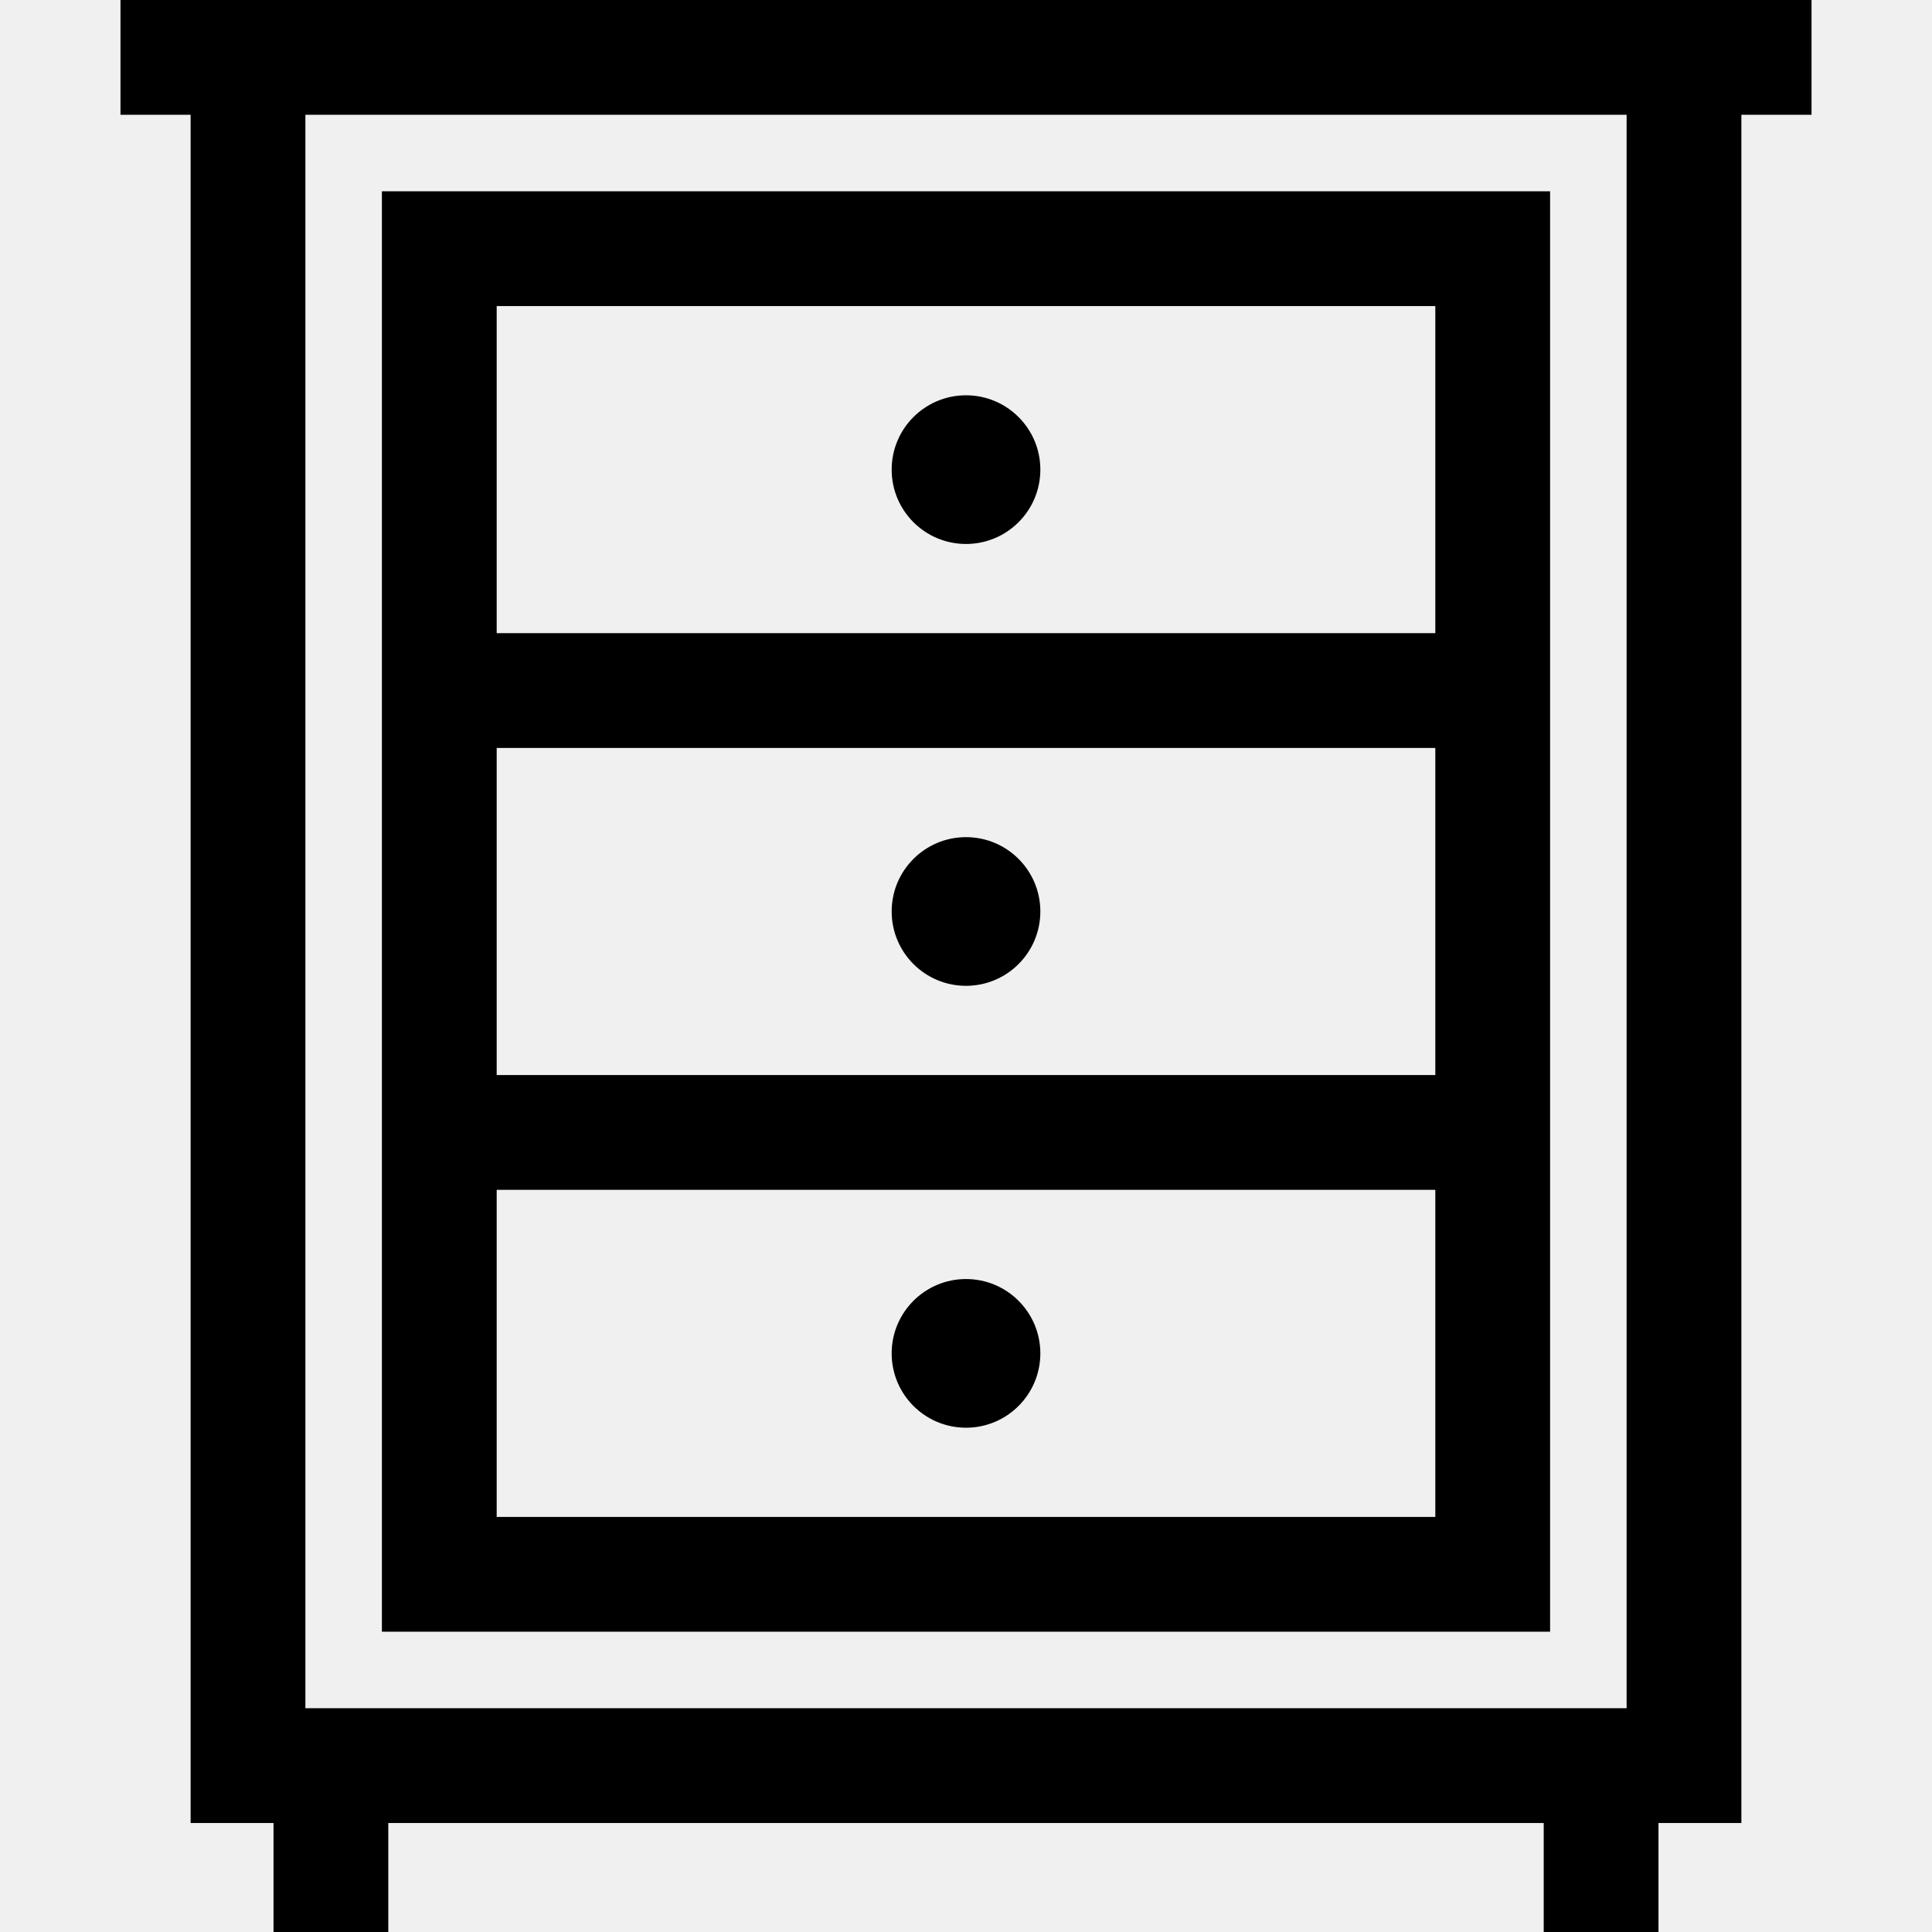
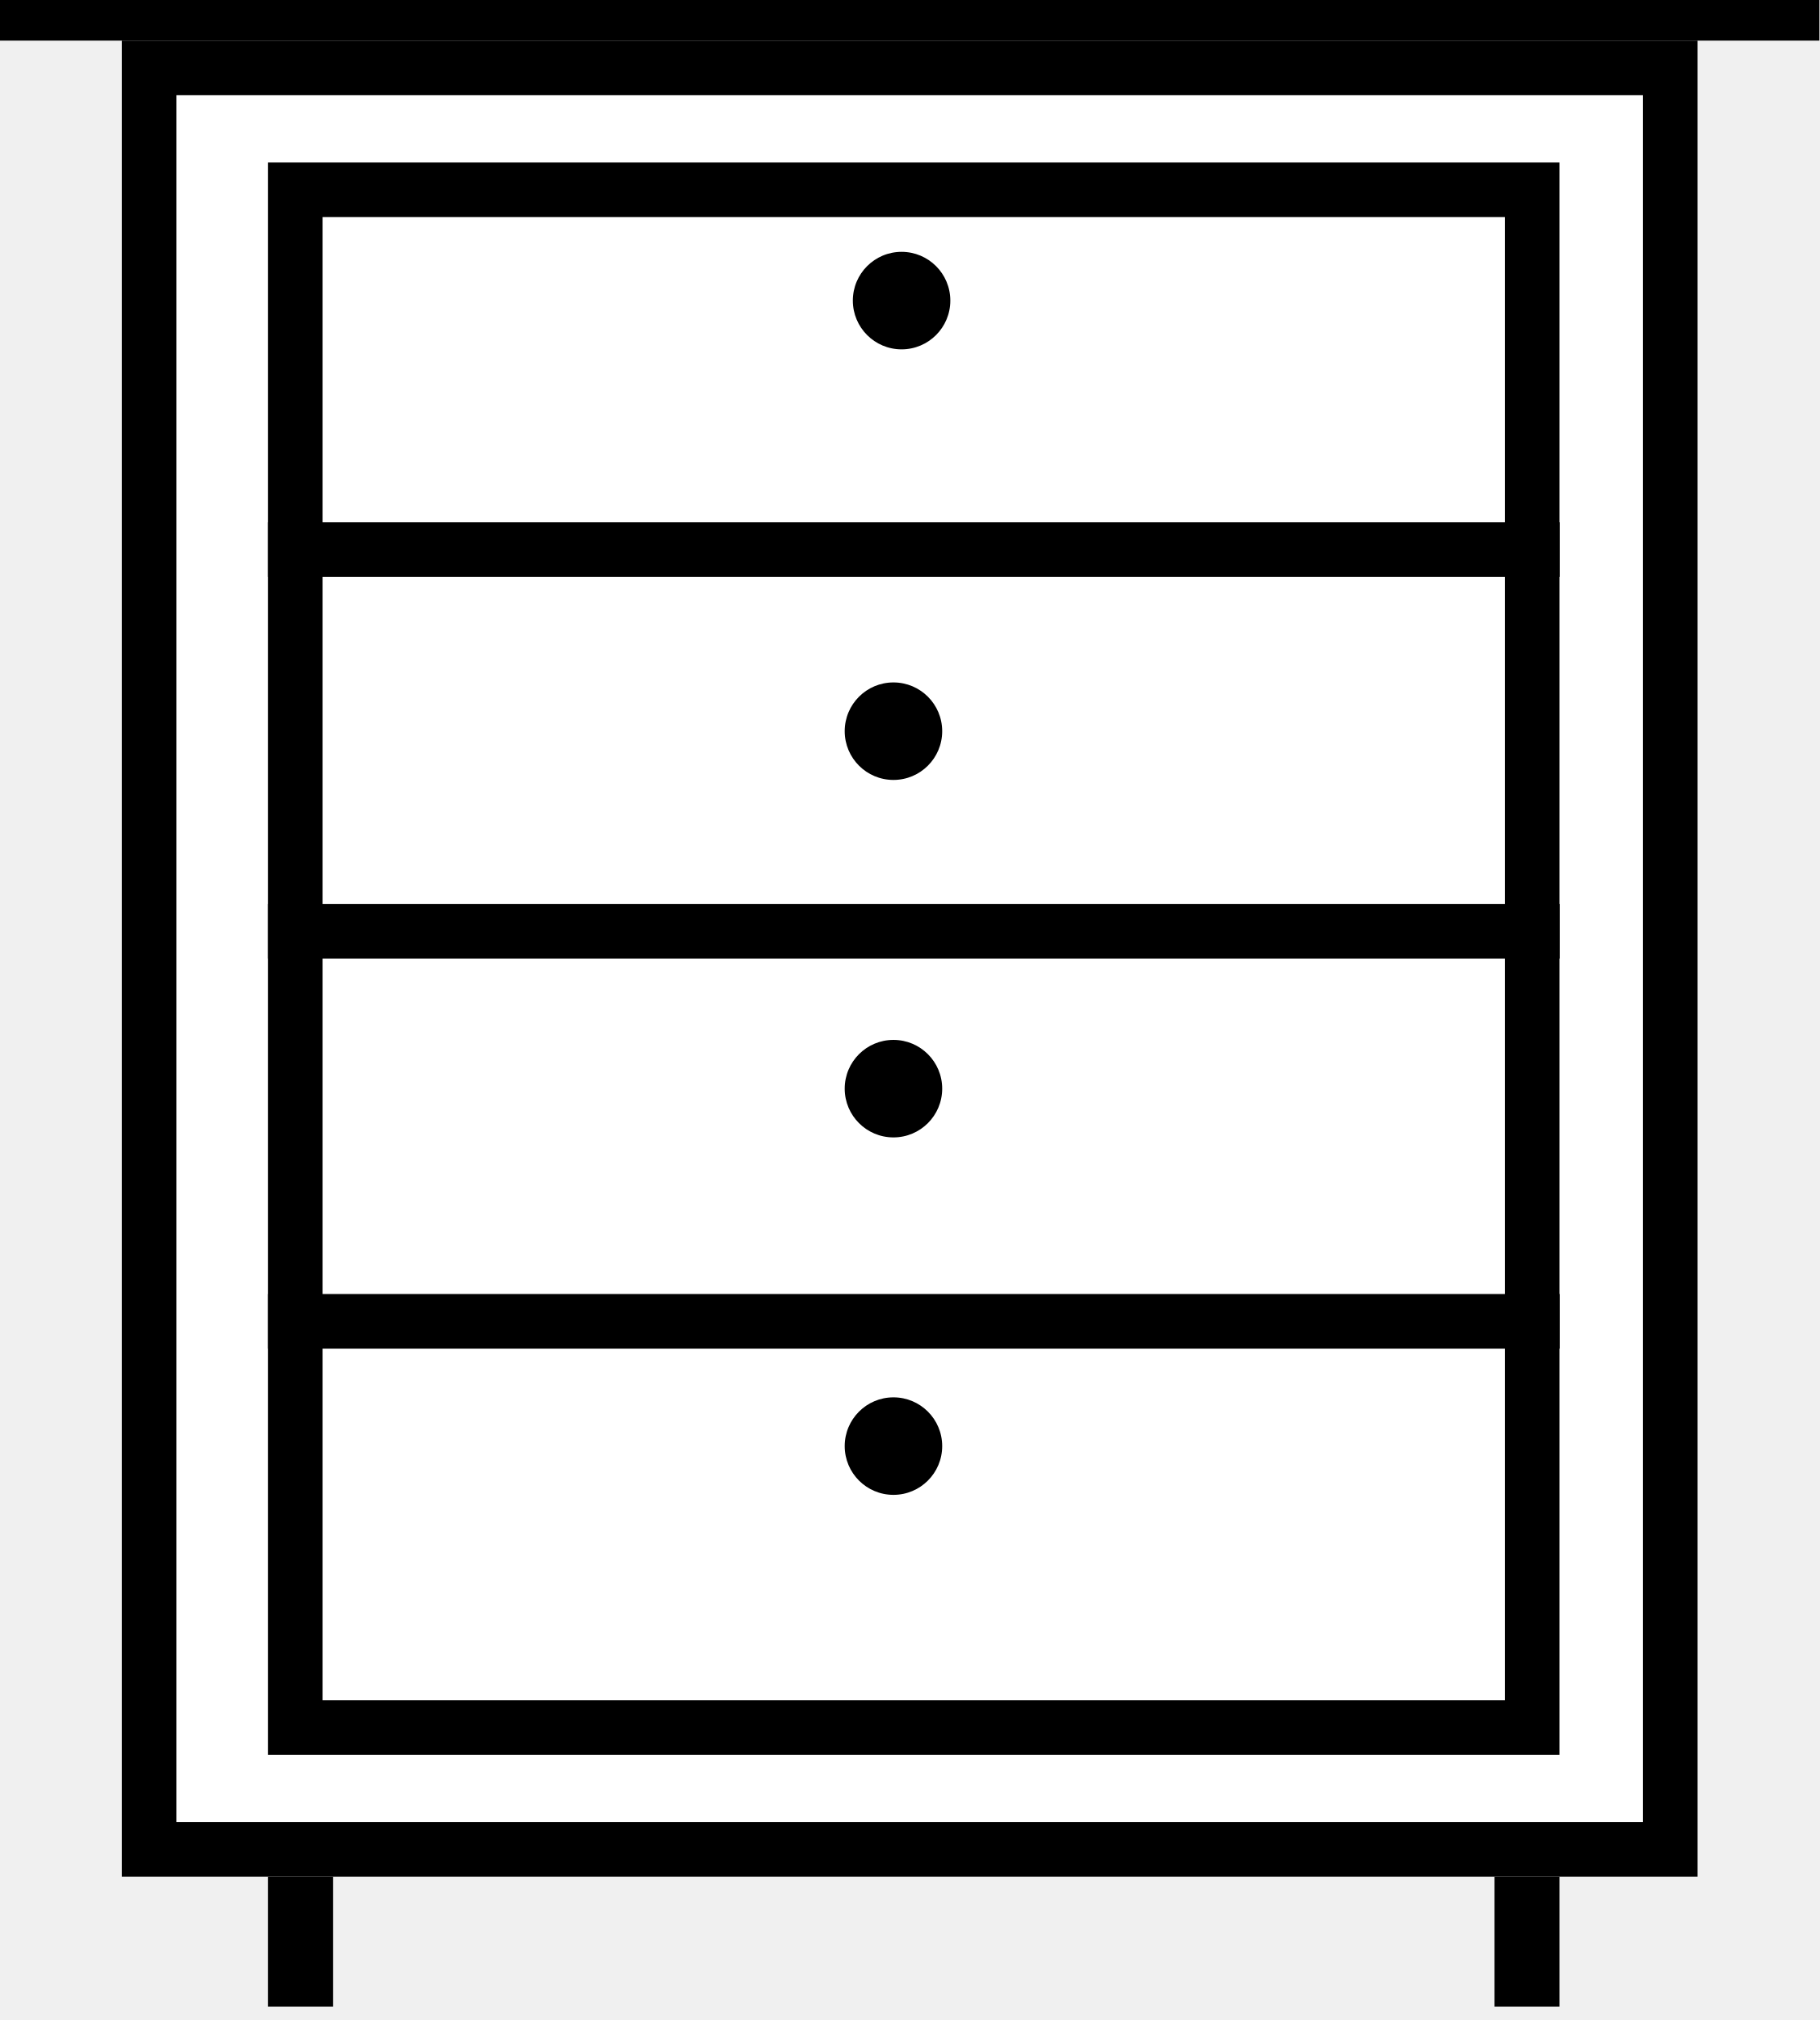
- <svg xmlns="http://www.w3.org/2000/svg" version="1.1" id="Layer_1" x="0px" y="0px" viewBox="0 0 512 512" style="enable-background:new 0 0 512 512;" xml:space="preserve">
-   <g>
-     <g>
-       <path d="M461.485,0H50.515H31.927v30.417h18.588v452.698h21.968V512H102.9v-28.885H409.1V512h30.417v-28.885h21.968V30.417h18.588    V0H461.485z M431.068,452.698H80.932V30.417h350.136V452.698z" />
-     </g>
-   </g>
-   <g>
-     <g>
-       <path d="M101.21,50.695v117.102v30.417V284.9v30.417V432.42h309.58V315.318V284.9v-86.686v-30.417V50.695H101.21z     M380.373,402.002H131.627v-86.685h248.745V402.002z M380.373,284.9H131.627v-86.686h248.745V284.9z M380.373,167.797H131.627    V81.112h248.745V167.797z" />
-     </g>
-   </g>
-   <g>
-     <g>
-       <circle cx="256.001" cy="124.457" r="19.701" />
-     </g>
-   </g>
-   <g>
-     <g>
-       <circle cx="256.001" cy="241.553" r="19.701" />
-     </g>
-   </g>
-   <g>
-     <g>
-       <circle cx="256.001" cy="358.659" r="19.701" />
-     </g>
-   </g>
-   <g>
- </g>
-   <g>
- </g>
-   <g>
- </g>
-   <g>
- </g>
-   <g>
- </g>
-   <g>
- </g>
-   <g>
- </g>
-   <g>
- </g>
-   <g>
- </g>
-   <g>
- </g>
-   <g>
- </g>
-   <g>
- </g>
-   <g>
- </g>
-   <g>
- </g>
-   <g>
- </g>
+ <svg xmlns="http://www.w3.org/2000/svg" width="100" height="111" viewBox="0 0 100 111" fill="none">
+   <rect x="8.197" y="3.732" width="83.607" height="97.893" fill="white" stroke="black" stroke-width="3" />
+   <rect x="16.232" y="10.429" width="67.982" height="84.5" fill="white" stroke="black" stroke-width="3" />
+   <rect x="14.732" y="103.125" width="3.571" height="7.143" fill="black" />
+   <rect x="82.143" y="103.125" width="3.571" height="7.143" fill="black" />
+   <line x1="14.732" y1="30.196" x2="85.72" y2="30.196" stroke="black" stroke-width="3" />
+   <line x1="14.732" y1="51.179" x2="85.72" y2="51.179" stroke="black" stroke-width="3" />
+   <line x1="14.732" y1="72.607" x2="85.72" y2="72.607" stroke="black" stroke-width="3" />
+   <circle cx="49.554" cy="16.518" r="2.679" fill="black" />
+   <circle cx="49.107" cy="40.179" r="2.679" fill="black" />
+   <circle cx="49.107" cy="59.822" r="2.679" fill="black" />
+   <circle cx="49.107" cy="79.464" r="2.679" fill="black" />
+   <rect width="100" height="2.232" fill="black" />
</svg>
